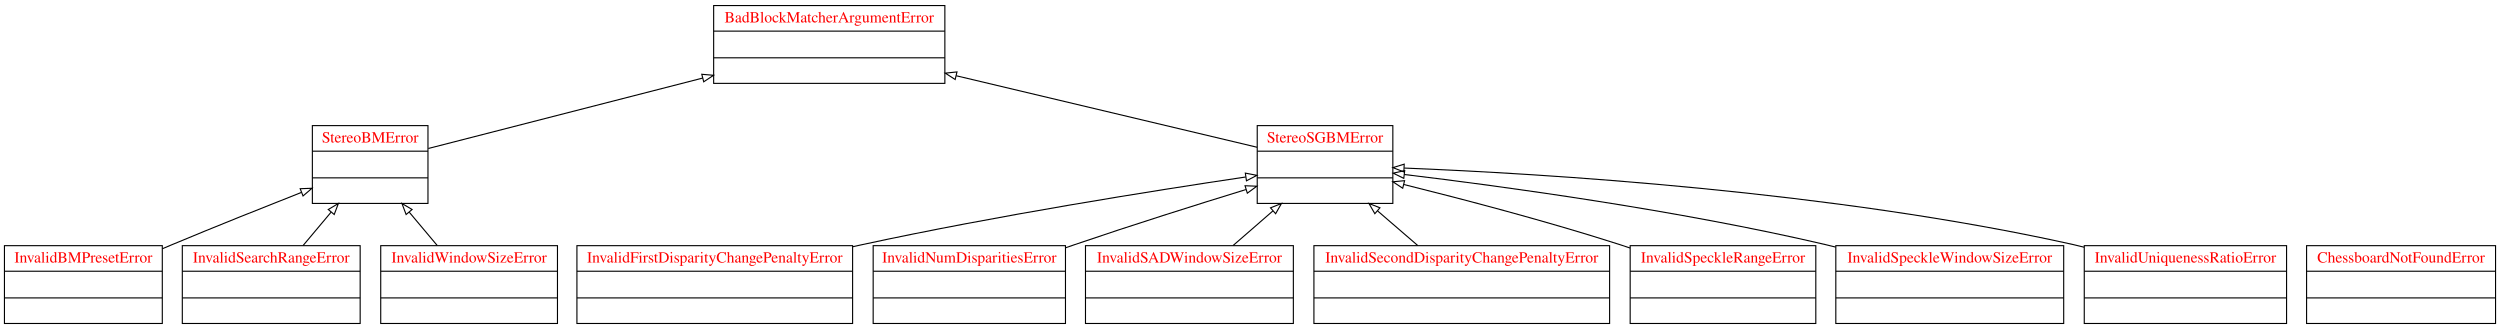
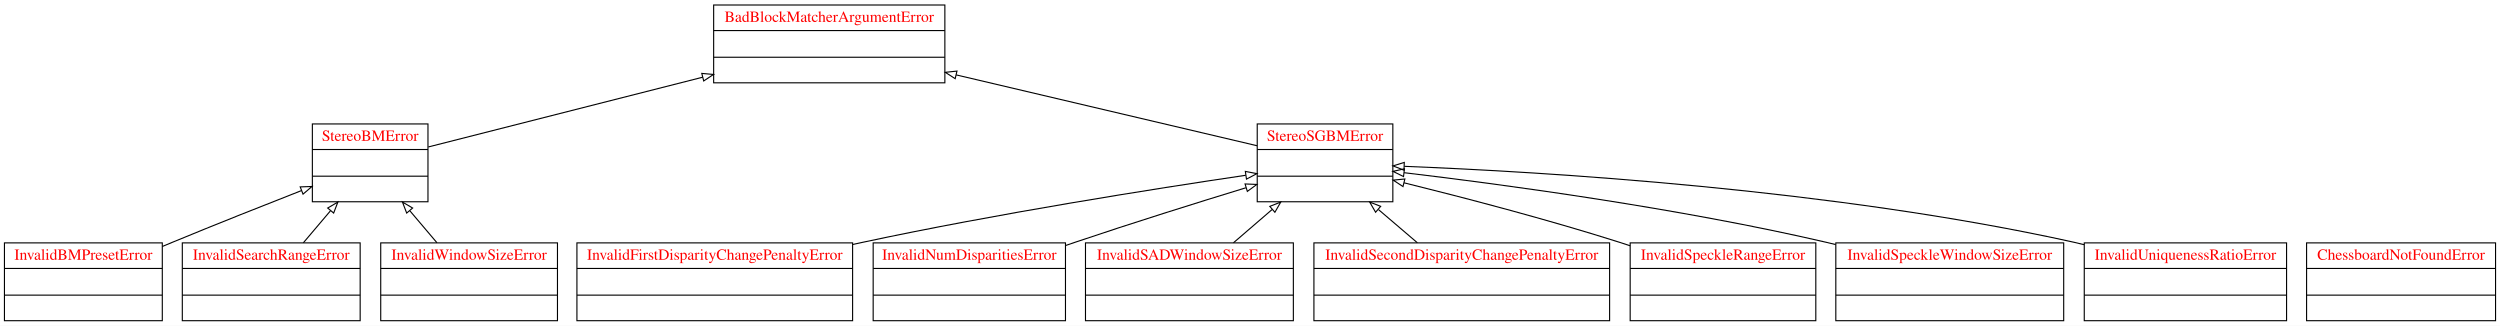
- <svg xmlns="http://www.w3.org/2000/svg" width="2249pt" height="296pt" viewBox="0.00 0.00 2249.00 296.00">
-   <g id="graph1" class="graph" transform="scale(1 1) rotate(0) translate(4 292)">
-     <polygon fill="white" stroke="white" points="-4,5 -4,-292 2246,-292 2246,5 -4,5" />
+ <svg xmlns="http://www.w3.org/2000/svg" width="2249pt" height="293pt" viewBox="0.00 0.00 2249.00 293.00">
+   <g id="graph0" class="graph" transform="scale(1 1) rotate(0) translate(4 289)">
+     <polygon fill="white" stroke="none" points="-4,4 -4,-289 2245,-289 2245,4 -4,4" />
    <g id="node1" class="node">
-       <polygon fill="none" stroke="black" points="638,-217 638,-287 846,-287 846,-217 638,-217" />
-       <text text-anchor="middle" x="742" y="-271.8" font-family="Times,serif" font-size="14.00" fill="red">BadBlockMatcherArgumentError</text>
-       <polyline fill="none" stroke="black" points="638,-264 846,-264 " />
-       <polyline fill="none" stroke="black" points="638,-240 846,-240 " />
-       <text text-anchor="middle" x="742" y="-224.8" font-family="Times,serif" font-size="14.00" fill="red"> </text>
+       <polygon fill="none" stroke="black" points="638,-214.5 638,-284.5 846,-284.5 846,-214.5 638,-214.5" />
+       <text text-anchor="middle" x="742" y="-269.3" font-family="Times,serif" font-size="14.00" fill="red">BadBlockMatcherArgumentError</text>
+       <polyline fill="none" stroke="black" points="638,-261.5 846,-261.5 " />
+       <polyline fill="none" stroke="black" points="638,-237.5 846,-237.5 " />
+       <text text-anchor="middle" x="742" y="-222.3" font-family="Times,serif" font-size="14.00" fill="red"> </text>
    </g>
    <g id="node2" class="node">
-       <polygon fill="none" stroke="black" points="2071,-1 2071,-71 2241,-71 2241,-1 2071,-1" />
-       <text text-anchor="middle" x="2156" y="-55.8" font-family="Times,serif" font-size="14.00" fill="red">ChessboardNotFoundError</text>
-       <polyline fill="none" stroke="black" points="2071,-48 2241,-48 " />
-       <polyline fill="none" stroke="black" points="2071,-24 2241,-24 " />
-       <text text-anchor="middle" x="2156" y="-8.8" font-family="Times,serif" font-size="14.00" fill="red"> </text>
+       <polygon fill="none" stroke="black" points="2071,-0.5 2071,-70.5 2241,-70.5 2241,-0.5 2071,-0.5" />
+       <text text-anchor="middle" x="2156" y="-55.3" font-family="Times,serif" font-size="14.00" fill="red">ChessboardNotFoundError</text>
+       <polyline fill="none" stroke="black" points="2071,-47.5 2241,-47.5 " />
+       <polyline fill="none" stroke="black" points="2071,-23.5 2241,-23.5 " />
+       <text text-anchor="middle" x="2156" y="-8.3" font-family="Times,serif" font-size="14.00" fill="red"> </text>
    </g>
    <g id="node3" class="node">
-       <polygon fill="none" stroke="black" points="0,-1 0,-71 142,-71 142,-1 0,-1" />
-       <text text-anchor="middle" x="71" y="-55.8" font-family="Times,serif" font-size="14.00" fill="red">InvalidBMPresetError</text>
-       <polyline fill="none" stroke="black" points="0,-48 142,-48 " />
-       <polyline fill="none" stroke="black" points="0,-24 142,-24 " />
-       <text text-anchor="middle" x="71" y="-8.8" font-family="Times,serif" font-size="14.00" fill="red"> </text>
+       <polygon fill="none" stroke="black" points="0,-0.5 0,-70.5 142,-70.5 142,-0.5 0,-0.5" />
+       <text text-anchor="middle" x="71" y="-55.3" font-family="Times,serif" font-size="14.00" fill="red">InvalidBMPresetError</text>
+       <polyline fill="none" stroke="black" points="0,-47.5 142,-47.5 " />
+       <polyline fill="none" stroke="black" points="0,-23.5 142,-23.5 " />
+       <text text-anchor="middle" x="71" y="-8.3" font-family="Times,serif" font-size="14.00" fill="red"> </text>
    </g>
    <g id="node13" class="node">
-       <polygon fill="none" stroke="black" points="277,-109 277,-179 381,-179 381,-109 277,-109" />
-       <text text-anchor="middle" x="329" y="-163.8" font-family="Times,serif" font-size="14.00" fill="red">StereoBMError</text>
-       <polyline fill="none" stroke="black" points="277,-156 381,-156 " />
-       <polyline fill="none" stroke="black" points="277,-132 381,-132 " />
-       <text text-anchor="middle" x="329" y="-116.8" font-family="Times,serif" font-size="14.00" fill="red"> </text>
+       <polygon fill="none" stroke="black" points="277,-107.5 277,-177.5 381,-177.5 381,-107.5 277,-107.5" />
+       <text text-anchor="middle" x="329" y="-162.3" font-family="Times,serif" font-size="14.00" fill="red">StereoBMError</text>
+       <polyline fill="none" stroke="black" points="277,-154.5 381,-154.5 " />
+       <polyline fill="none" stroke="black" points="277,-130.5 381,-130.5 " />
+       <text text-anchor="middle" x="329" y="-115.3" font-family="Times,serif" font-size="14.00" fill="red"> </text>
+     </g>
+     <g id="edge1" class="edge">
+       <path fill="none" stroke="black" d="M142.053,-67.273C145.073,-68.539 148.065,-69.786 151,-71 189.464,-86.907 232.89,-104.121 267.219,-117.557" />
+       <polygon fill="none" stroke="black" points="266.061,-120.862 276.649,-121.242 268.609,-114.342 266.061,-120.862" />
+     </g>
+     <g id="node4" class="node">
+       <polygon fill="none" stroke="black" points="515,-0.5 515,-70.5 763,-70.5 763,-0.5 515,-0.5" />
+       <text text-anchor="middle" x="639" y="-55.3" font-family="Times,serif" font-size="14.00" fill="red">InvalidFirstDisparityChangePenaltyError</text>
+       <polyline fill="none" stroke="black" points="515,-47.5 763,-47.5 " />
+       <polyline fill="none" stroke="black" points="515,-23.5 763,-23.5 " />
+       <text text-anchor="middle" x="639" y="-8.3" font-family="Times,serif" font-size="14.00" fill="red"> </text>
+     </g>
+     <g id="node14" class="node">
+       <polygon fill="none" stroke="black" points="1127,-107.5 1127,-177.5 1249,-177.5 1249,-107.5 1127,-107.5" />
+       <text text-anchor="middle" x="1188" y="-162.3" font-family="Times,serif" font-size="14.00" fill="red">StereoSGBMError</text>
+       <polyline fill="none" stroke="black" points="1127,-154.5 1249,-154.5 " />
+       <polyline fill="none" stroke="black" points="1127,-130.5 1249,-130.5 " />
+       <text text-anchor="middle" x="1188" y="-115.3" font-family="Times,serif" font-size="14.00" fill="red"> </text>
    </g>
    <g id="edge2" class="edge">
-       <path fill="none" stroke="black" d="M142.048,-68.228C145.069,-69.51 148.063,-70.772 151,-72 189.44,-88.07 232.865,-105.407 267.2,-118.927" />
-       <polygon fill="none" stroke="black" points="266.045,-122.233 276.632,-122.634 268.606,-115.718 266.045,-122.233" />
+       <path fill="none" stroke="black" d="M763.166,-69.067C766.136,-69.731 769.084,-70.376 772,-71 892.161,-96.717 1033.47,-119.003 1116.62,-131.311" />
+       <polygon fill="none" stroke="black" points="1116.31,-134.803 1126.71,-132.799 1117.33,-127.878 1116.31,-134.803" />
    </g>
-     <g id="node4" class="node">
-       <polygon fill="none" stroke="black" points="515,-1 515,-71 763,-71 763,-1 515,-1" />
-       <text text-anchor="middle" x="639" y="-55.8" font-family="Times,serif" font-size="14.00" fill="red">InvalidFirstDisparityChangePenaltyError</text>
-       <polyline fill="none" stroke="black" points="515,-48 763,-48 " />
-       <polyline fill="none" stroke="black" points="515,-24 763,-24 " />
-       <text text-anchor="middle" x="639" y="-8.8" font-family="Times,serif" font-size="14.00" fill="red"> </text>
+     <g id="node5" class="node">
+       <polygon fill="none" stroke="black" points="781.5,-0.5 781.5,-70.5 954.5,-70.5 954.5,-0.5 781.5,-0.5" />
+       <text text-anchor="middle" x="868" y="-55.3" font-family="Times,serif" font-size="14.00" fill="red">InvalidNumDisparitiesError</text>
+       <polyline fill="none" stroke="black" points="781.5,-47.5 954.5,-47.5 " />
+       <polyline fill="none" stroke="black" points="781.5,-23.5 954.5,-23.5 " />
+       <text text-anchor="middle" x="868" y="-8.3" font-family="Times,serif" font-size="14.00" fill="red"> </text>
    </g>
-     <g id="node14" class="node">
-       <polygon fill="none" stroke="black" points="1127,-109 1127,-179 1249,-179 1249,-109 1127,-109" />
-       <text text-anchor="middle" x="1188" y="-163.8" font-family="Times,serif" font-size="14.00" fill="red">StereoSGBMError</text>
-       <polyline fill="none" stroke="black" points="1127,-156 1249,-156 " />
-       <polyline fill="none" stroke="black" points="1127,-132 1249,-132 " />
-       <text text-anchor="middle" x="1188" y="-116.8" font-family="Times,serif" font-size="14.00" fill="red"> </text>
+     <g id="edge3" class="edge">
+       <path fill="none" stroke="black" d="M954.665,-68.154C957.473,-69.122 960.257,-70.073 963,-71 1014.19,-88.307 1072.42,-106.512 1116.82,-120.087" />
+       <polygon fill="none" stroke="black" points="1116.06,-123.514 1126.64,-123.085 1118.1,-116.819 1116.06,-123.514" />
+     </g>
+     <g id="node6" class="node">
+       <polygon fill="none" stroke="black" points="972.5,-0.5 972.5,-70.5 1159.5,-70.5 1159.5,-0.5 972.5,-0.5" />
+       <text text-anchor="middle" x="1066" y="-55.3" font-family="Times,serif" font-size="14.00" fill="red">InvalidSADWindowSizeError</text>
+       <polyline fill="none" stroke="black" points="972.5,-47.5 1159.5,-47.5 " />
+       <polyline fill="none" stroke="black" points="972.5,-23.5 1159.5,-23.5 " />
+       <text text-anchor="middle" x="1066" y="-8.3" font-family="Times,serif" font-size="14.00" fill="red"> </text>
    </g>
    <g id="edge4" class="edge">
-       <path fill="none" stroke="black" d="M763.162,-70.044C766.134,-70.715 769.083,-71.368 772,-72 892.125,-98.004 1033.45,-120.415 1116.61,-132.776" />
-       <polygon fill="none" stroke="black" points="1116.3,-136.269 1126.7,-134.27 1117.32,-129.344 1116.3,-136.269" />
+       <path fill="none" stroke="black" d="M1105.61,-70.591C1116.69,-80.127 1128.85,-90.591 1140.34,-100.483" />
+       <polygon fill="none" stroke="black" points="1138.31,-103.351 1148.17,-107.221 1142.88,-98.045 1138.31,-103.351" />
    </g>
-     <g id="node5" class="node">
-       <polygon fill="none" stroke="black" points="781.5,-1 781.5,-71 954.5,-71 954.5,-1 781.5,-1" />
-       <text text-anchor="middle" x="868" y="-55.8" font-family="Times,serif" font-size="14.00" fill="red">InvalidNumDisparitiesError</text>
-       <polyline fill="none" stroke="black" points="781.5,-48 954.5,-48 " />
-       <polyline fill="none" stroke="black" points="781.5,-24 954.5,-24 " />
-       <text text-anchor="middle" x="868" y="-8.8" font-family="Times,serif" font-size="14.00" fill="red"> </text>
+     <g id="node7" class="node">
+       <polygon fill="none" stroke="black" points="160,-0.5 160,-70.5 320,-70.5 320,-0.5 160,-0.5" />
+       <text text-anchor="middle" x="240" y="-55.3" font-family="Times,serif" font-size="14.00" fill="red">InvalidSearchRangeError</text>
+       <polyline fill="none" stroke="black" points="160,-47.5 320,-47.5 " />
+       <polyline fill="none" stroke="black" points="160,-23.5 320,-23.5 " />
+       <text text-anchor="middle" x="240" y="-8.3" font-family="Times,serif" font-size="14.00" fill="red"> </text>
+     </g>
+     <g id="edge5" class="edge">
+       <path fill="none" stroke="black" d="M268.896,-70.591C276.668,-79.76 285.167,-89.787 293.263,-99.339" />
+       <polygon fill="none" stroke="black" points="290.809,-101.856 299.945,-107.221 296.149,-97.33 290.809,-101.856" />
+     </g>
+     <g id="node8" class="node">
+       <polygon fill="none" stroke="black" points="1178,-0.5 1178,-70.5 1444,-70.5 1444,-0.5 1178,-0.5" />
+       <text text-anchor="middle" x="1311" y="-55.3" font-family="Times,serif" font-size="14.00" fill="red">InvalidSecondDisparityChangePenaltyError</text>
+       <polyline fill="none" stroke="black" points="1178,-47.5 1444,-47.5 " />
+       <polyline fill="none" stroke="black" points="1178,-23.5 1444,-23.5 " />
+       <text text-anchor="middle" x="1311" y="-8.3" font-family="Times,serif" font-size="14.00" fill="red"> </text>
    </g>
    <g id="edge6" class="edge">
-       <path fill="none" stroke="black" d="M954.661,-69.12C957.47,-70.1 960.256,-71.062 963,-72 1014.17,-89.488 1072.4,-107.821 1116.8,-121.476" />
-       <polygon fill="none" stroke="black" points="1116.04,-124.904 1126.63,-124.492 1118.09,-118.212 1116.04,-124.904" />
+       <path fill="none" stroke="black" d="M1271.07,-70.591C1259.89,-80.127 1247.64,-90.591 1236.05,-100.483" />
+       <polygon fill="none" stroke="black" points="1233.49,-98.067 1228.16,-107.221 1238.03,-103.391 1233.49,-98.067" />
    </g>
-     <g id="node6" class="node">
-       <polygon fill="none" stroke="black" points="972.5,-1 972.5,-71 1159.5,-71 1159.5,-1 972.5,-1" />
-       <text text-anchor="middle" x="1066" y="-55.8" font-family="Times,serif" font-size="14.00" fill="red">InvalidSADWindowSizeError</text>
-       <polyline fill="none" stroke="black" points="972.5,-48 1159.5,-48 " />
-       <polyline fill="none" stroke="black" points="972.5,-24 1159.5,-24 " />
-       <text text-anchor="middle" x="1066" y="-8.8" font-family="Times,serif" font-size="14.00" fill="red"> </text>
+     <g id="node9" class="node">
+       <polygon fill="none" stroke="black" points="1462.5,-0.5 1462.5,-70.5 1629.5,-70.5 1629.5,-0.5 1462.5,-0.5" />
+       <text text-anchor="middle" x="1546" y="-55.3" font-family="Times,serif" font-size="14.00" fill="red">InvalidSpeckleRangeError</text>
+       <polyline fill="none" stroke="black" points="1462.5,-47.5 1629.5,-47.5 " />
+       <polyline fill="none" stroke="black" points="1462.5,-23.5 1629.5,-23.5 " />
+       <text text-anchor="middle" x="1546" y="-8.3" font-family="Times,serif" font-size="14.00" fill="red"> </text>
+     </g>
+     <g id="edge7" class="edge">
+       <path fill="none" stroke="black" d="M1462.48,-67.911C1459.29,-68.975 1456.12,-70.009 1453,-71 1387.97,-91.661 1312.69,-111.286 1259.02,-124.559" />
+       <polygon fill="none" stroke="black" points="1258.13,-121.173 1249.26,-126.962 1259.81,-127.97 1258.13,-121.173" />
+     </g>
+     <g id="node10" class="node">
+       <polygon fill="none" stroke="black" points="1647.5,-0.5 1647.5,-70.5 1852.5,-70.5 1852.5,-0.5 1647.5,-0.5" />
+       <text text-anchor="middle" x="1750" y="-55.3" font-family="Times,serif" font-size="14.00" fill="red">InvalidSpeckleWindowSizeError</text>
+       <polyline fill="none" stroke="black" points="1647.5,-47.5 1852.5,-47.5 " />
+       <polyline fill="none" stroke="black" points="1647.5,-23.5 1852.5,-23.5 " />
+       <text text-anchor="middle" x="1750" y="-8.3" font-family="Times,serif" font-size="14.00" fill="red"> </text>
    </g>
    <g id="edge8" class="edge">
-       <path fill="none" stroke="black" d="M1105.27,-71.123C1116.7,-81.052 1129.3,-91.998 1141.15,-102.29" />
-       <polygon fill="none" stroke="black" points="1138.96,-105.025 1148.8,-108.941 1143.55,-99.741 1138.96,-105.025" />
+       <path fill="none" stroke="black" d="M1647.34,-68.988C1644.53,-69.688 1641.75,-70.361 1639,-71 1506.32,-101.815 1348.51,-123.031 1259.11,-133.647" />
+       <polygon fill="none" stroke="black" points="1258.61,-130.182 1249.09,-134.827 1259.43,-137.134 1258.61,-130.182" />
    </g>
-     <g id="node7" class="node">
-       <polygon fill="none" stroke="black" points="160,-1 160,-71 320,-71 320,-1 160,-1" />
-       <text text-anchor="middle" x="240" y="-55.8" font-family="Times,serif" font-size="14.00" fill="red">InvalidSearchRangeError</text>
-       <polyline fill="none" stroke="black" points="160,-48 320,-48 " />
-       <polyline fill="none" stroke="black" points="160,-24 320,-24 " />
-       <text text-anchor="middle" x="240" y="-8.8" font-family="Times,serif" font-size="14.00" fill="red"> </text>
+     <g id="node11" class="node">
+       <polygon fill="none" stroke="black" points="1871,-0.5 1871,-70.5 2053,-70.5 2053,-0.5 1871,-0.5" />
+       <text text-anchor="middle" x="1962" y="-55.3" font-family="Times,serif" font-size="14.00" fill="red">InvalidUniquenessRatioError</text>
+       <polyline fill="none" stroke="black" points="1871,-47.5 2053,-47.5 " />
+       <polyline fill="none" stroke="black" points="1871,-23.5 2053,-23.5 " />
+       <text text-anchor="middle" x="1962" y="-8.3" font-family="Times,serif" font-size="14.00" fill="red"> </text>
+     </g>
+     <g id="edge9" class="edge">
+       <path fill="none" stroke="black" d="M1870.96,-68.866C1867.95,-69.629 1864.96,-70.344 1862,-71 1645.82,-118.938 1383.21,-134.494 1259.28,-139.372" />
+       <polygon fill="none" stroke="black" points="1259.02,-135.879 1249.16,-139.758 1259.29,-142.874 1259.02,-135.879" />
+     </g>
+     <g id="node12" class="node">
+       <polygon fill="none" stroke="black" points="338.5,-0.5 338.5,-70.5 497.5,-70.5 497.5,-0.5 338.5,-0.5" />
+       <text text-anchor="middle" x="418" y="-55.3" font-family="Times,serif" font-size="14.00" fill="red">InvalidWindowSizeError</text>
+       <polyline fill="none" stroke="black" points="338.5,-47.5 497.5,-47.5 " />
+       <polyline fill="none" stroke="black" points="338.5,-23.5 497.5,-23.5 " />
+       <text text-anchor="middle" x="418" y="-8.3" font-family="Times,serif" font-size="14.00" fill="red"> </text>
    </g>
    <g id="edge10" class="edge">
-       <path fill="none" stroke="black" d="M268.65,-71.123C276.669,-80.674 285.479,-91.166 293.829,-101.111" />
-       <polygon fill="none" stroke="black" points="291.293,-103.533 300.404,-108.941 296.654,-99.032 291.293,-103.533" />
+       <path fill="none" stroke="black" d="M389.104,-70.591C381.332,-79.76 372.833,-89.787 364.737,-99.339" />
+       <polygon fill="none" stroke="black" points="361.851,-97.33 358.055,-107.221 367.191,-101.856 361.851,-97.33" />
    </g>
-     <g id="node8" class="node">
-       <polygon fill="none" stroke="black" points="1178,-1 1178,-71 1444,-71 1444,-1 1178,-1" />
-       <text text-anchor="middle" x="1311" y="-55.8" font-family="Times,serif" font-size="14.00" fill="red">InvalidSecondDisparityChangePenaltyError</text>
-       <polyline fill="none" stroke="black" points="1178,-48 1444,-48 " />
-       <polyline fill="none" stroke="black" points="1178,-24 1444,-24 " />
-       <text text-anchor="middle" x="1311" y="-8.8" font-family="Times,serif" font-size="14.00" fill="red"> </text>
+     <g id="edge11" class="edge">
+       <path fill="none" stroke="black" d="M381.307,-156.798C443.046,-172.495 547.507,-199.053 628.168,-219.56" />
+       <polygon fill="none" stroke="black" points="627.329,-222.958 637.883,-222.029 629.053,-216.173 627.329,-222.958" />
    </g>
    <g id="edge12" class="edge">
-       <path fill="none" stroke="black" d="M1271.4,-71.123C1259.88,-81.052 1247.18,-91.998 1235.24,-102.29" />
-       <polygon fill="none" stroke="black" points="1232.81,-99.762 1227.52,-108.941 1237.38,-105.064 1232.81,-99.762" />
-     </g>
-     <g id="node9" class="node">
-       <polygon fill="none" stroke="black" points="1462.5,-1 1462.5,-71 1629.5,-71 1629.5,-1 1462.5,-1" />
-       <text text-anchor="middle" x="1546" y="-55.8" font-family="Times,serif" font-size="14.00" fill="red">InvalidSpeckleRangeError</text>
-       <polyline fill="none" stroke="black" points="1462.5,-48 1629.5,-48 " />
-       <polyline fill="none" stroke="black" points="1462.5,-24 1629.5,-24 " />
-       <text text-anchor="middle" x="1546" y="-8.8" font-family="Times,serif" font-size="14.00" fill="red"> </text>
-     </g>
-     <g id="edge14" class="edge">
-       <path fill="none" stroke="black" d="M1462.48,-68.872C1459.29,-69.951 1456.12,-70.997 1453,-72 1387.9,-92.916 1312.47,-112.702 1258.78,-126.047" />
-       <polygon fill="none" stroke="black" points="1257.88,-122.664 1249.01,-128.463 1259.56,-129.459 1257.88,-122.664" />
-     </g>
-     <g id="node10" class="node">
-       <polygon fill="none" stroke="black" points="1647.5,-1 1647.5,-71 1852.5,-71 1852.5,-1 1647.5,-1" />
-       <text text-anchor="middle" x="1750" y="-55.8" font-family="Times,serif" font-size="14.00" fill="red">InvalidSpeckleWindowSizeError</text>
-       <polyline fill="none" stroke="black" points="1647.5,-48 1852.5,-48 " />
-       <polyline fill="none" stroke="black" points="1647.5,-24 1852.5,-24 " />
-       <text text-anchor="middle" x="1750" y="-8.8" font-family="Times,serif" font-size="14.00" fill="red"> </text>
-     </g>
-     <g id="edge16" class="edge">
-       <path fill="none" stroke="black" d="M1647.32,-69.727C1644.19,-70.521 1641.07,-71.281 1638,-72 1505.82,-102.906 1348.6,-124.285 1259.34,-135.019" />
-       <polygon fill="none" stroke="black" points="1258.84,-131.554 1249.32,-136.213 1259.67,-138.504 1258.84,-131.554" />
-     </g>
-     <g id="node11" class="node">
-       <polygon fill="none" stroke="black" points="1871,-1 1871,-71 2053,-71 2053,-1 1871,-1" />
-       <text text-anchor="middle" x="1962" y="-55.8" font-family="Times,serif" font-size="14.00" fill="red">InvalidUniquenessRatioError</text>
-       <polyline fill="none" stroke="black" points="1871,-48 2053,-48 " />
-       <polyline fill="none" stroke="black" points="1871,-24 2053,-24 " />
-       <text text-anchor="middle" x="1962" y="-8.8" font-family="Times,serif" font-size="14.00" fill="red"> </text>
-     </g>
-     <g id="edge18" class="edge">
-       <path fill="none" stroke="black" d="M1870.88,-69.621C1867.56,-70.475 1864.26,-71.273 1861,-72 1645.17,-120.115 1382.93,-135.858 1259.18,-140.822" />
-       <polygon fill="none" stroke="black" points="1258.93,-137.329 1249.08,-141.216 1259.21,-144.324 1258.93,-137.329" />
-     </g>
-     <g id="node12" class="node">
-       <polygon fill="none" stroke="black" points="338.5,-1 338.5,-71 497.5,-71 497.5,-1 338.5,-1" />
-       <text text-anchor="middle" x="418" y="-55.8" font-family="Times,serif" font-size="14.00" fill="red">InvalidWindowSizeError</text>
-       <polyline fill="none" stroke="black" points="338.5,-48 497.5,-48 " />
-       <polyline fill="none" stroke="black" points="338.5,-24 497.5,-24 " />
-       <text text-anchor="middle" x="418" y="-8.8" font-family="Times,serif" font-size="14.00" fill="red"> </text>
-     </g>
-     <g id="edge20" class="edge">
-       <path fill="none" stroke="black" d="M389.35,-71.123C381.331,-80.674 372.521,-91.166 364.171,-101.111" />
-       <polygon fill="none" stroke="black" points="361.346,-99.032 357.596,-108.941 366.707,-103.533 361.346,-99.032" />
-     </g>
-     <g id="edge22" class="edge">
-       <path fill="none" stroke="black" d="M381.307,-158.425C443.046,-174.271 547.507,-201.082 628.168,-221.784" />
-       <polygon fill="none" stroke="black" points="627.326,-225.181 637.883,-224.277 629.067,-218.401 627.326,-225.181" />
-     </g>
-     <g id="edge24" class="edge">
-       <path fill="none" stroke="black" d="M1126.92,-159.517C1057.43,-176.032 942.43,-203.364 856.189,-223.861" />
-       <polygon fill="none" stroke="black" points="855.27,-220.482 846.35,-226.199 856.889,-227.292 855.27,-220.482" />
+       <path fill="none" stroke="black" d="M1126.92,-157.88C1057.43,-174.239 942.43,-201.314 856.189,-221.617" />
+       <polygon fill="none" stroke="black" points="855.282,-218.235 846.35,-223.933 856.886,-225.048 855.282,-218.235" />
    </g>
  </g>
</svg>
